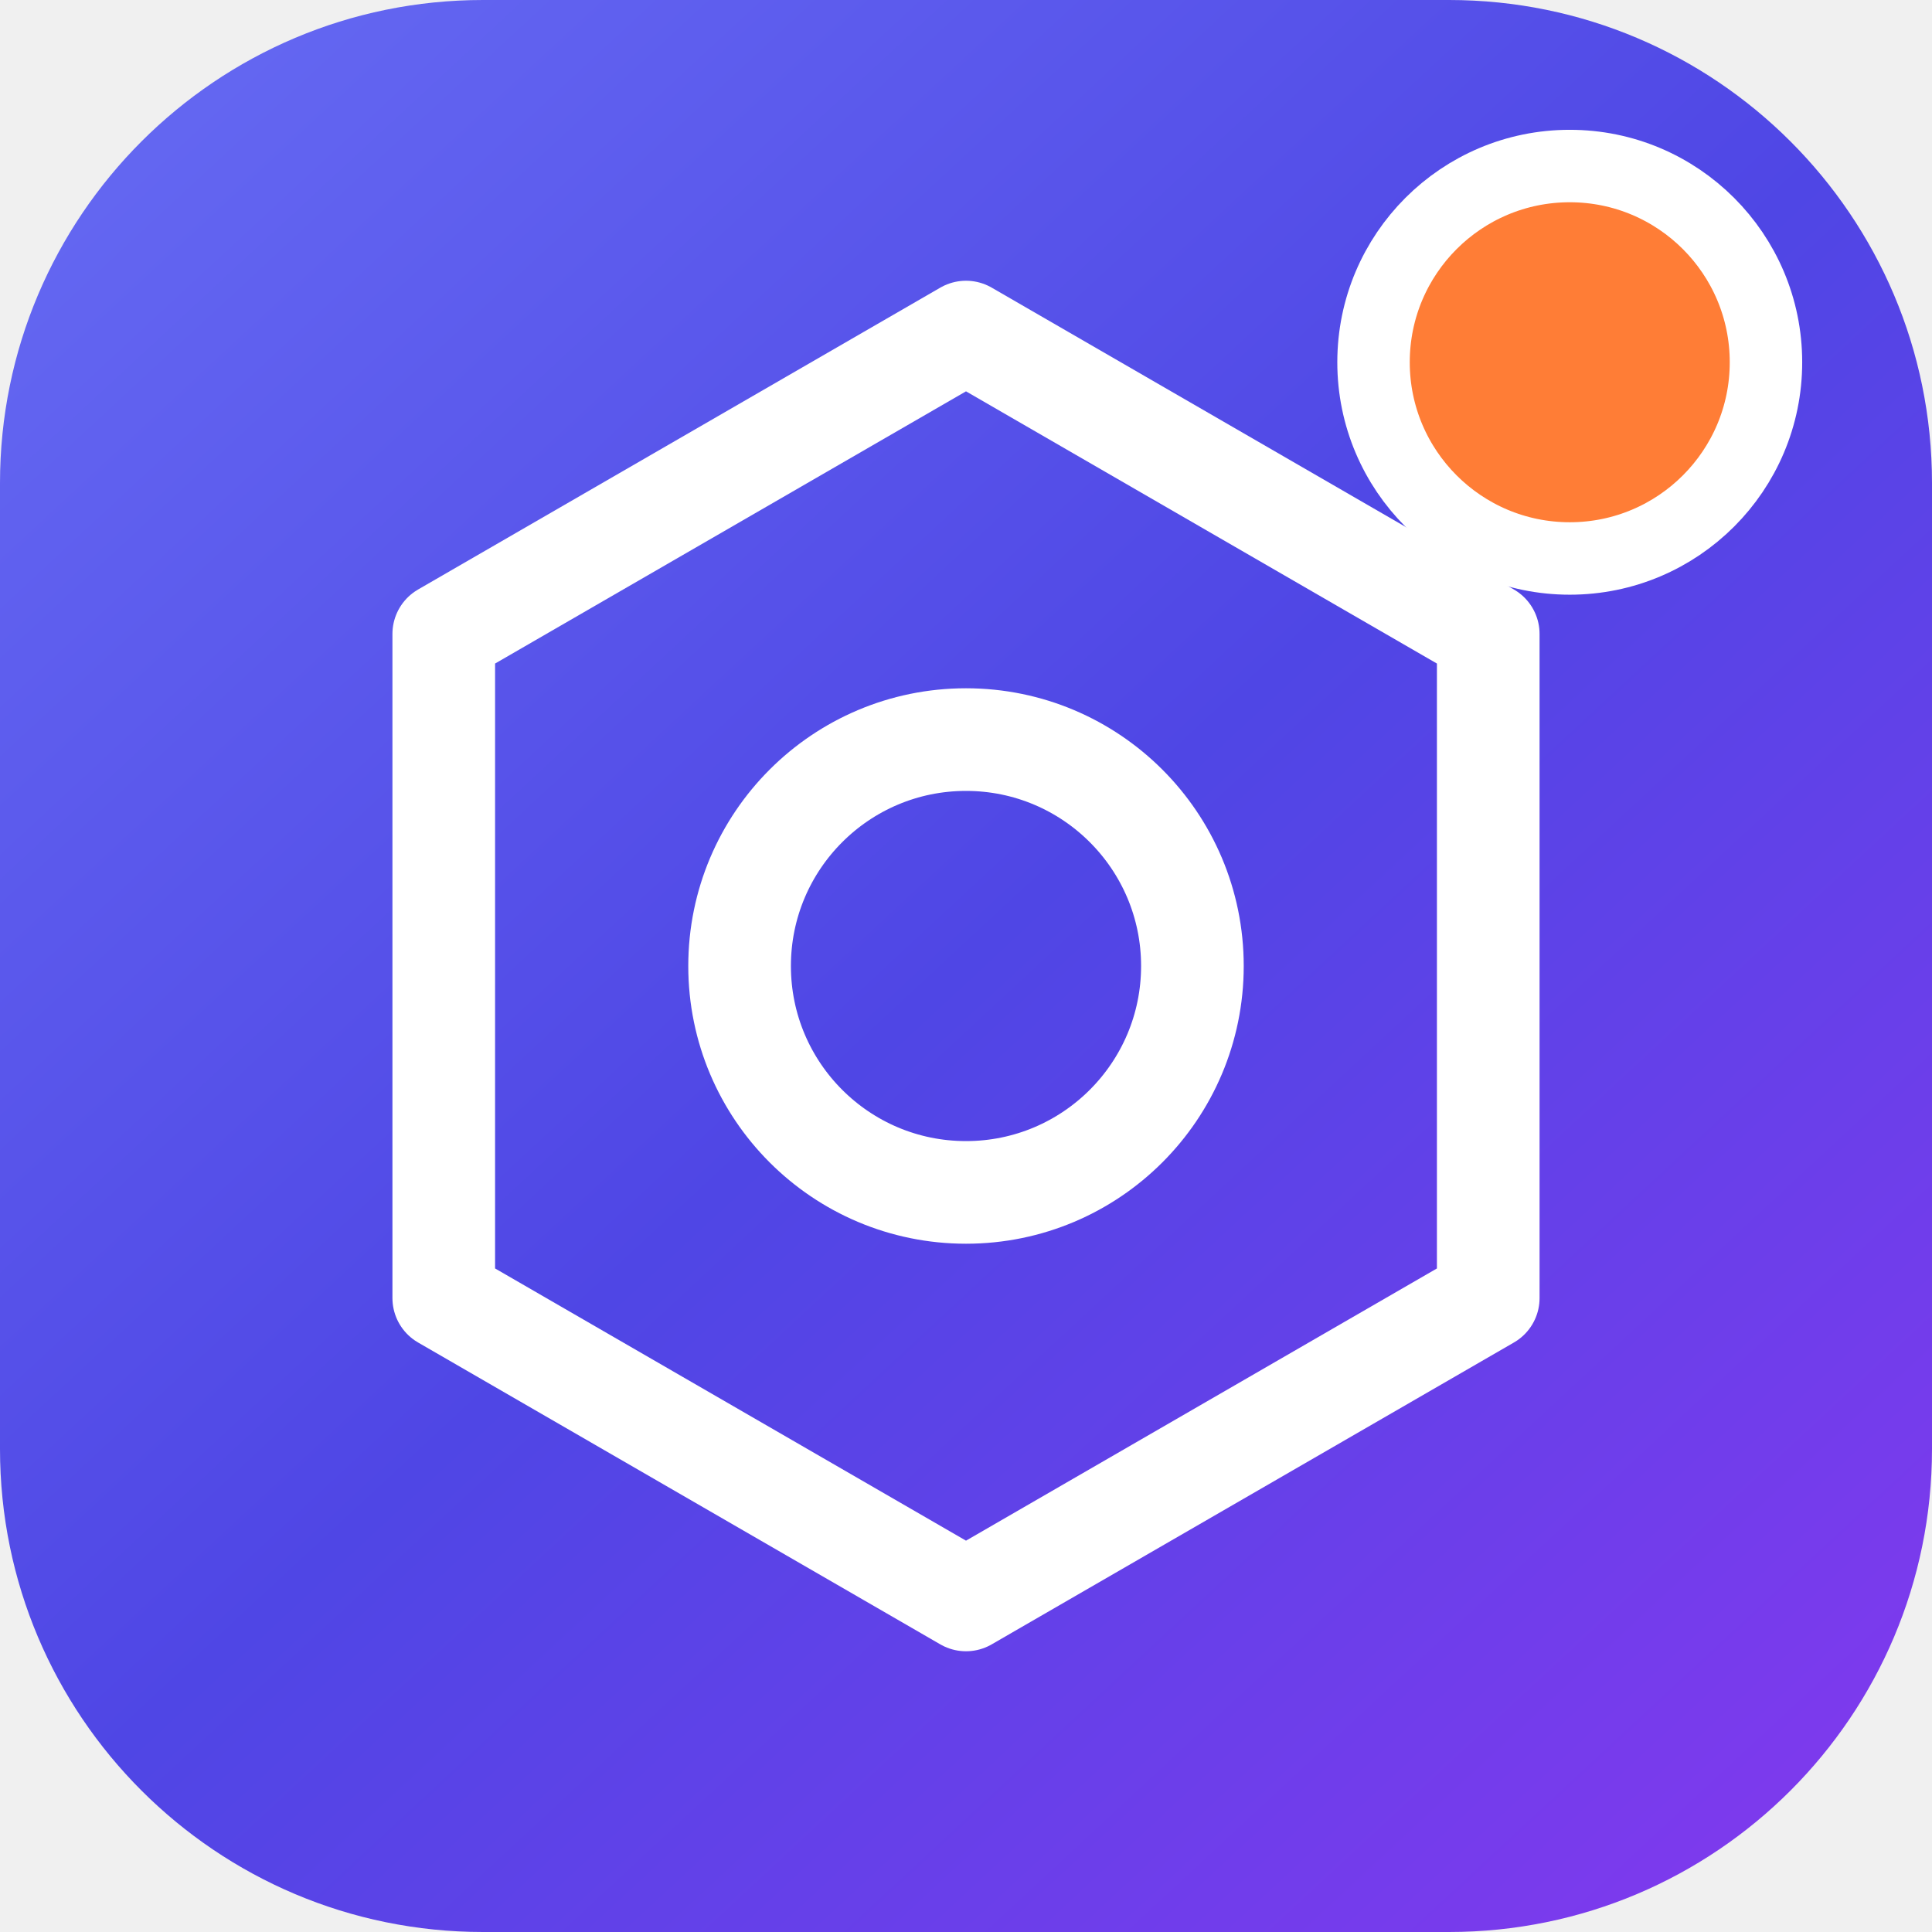
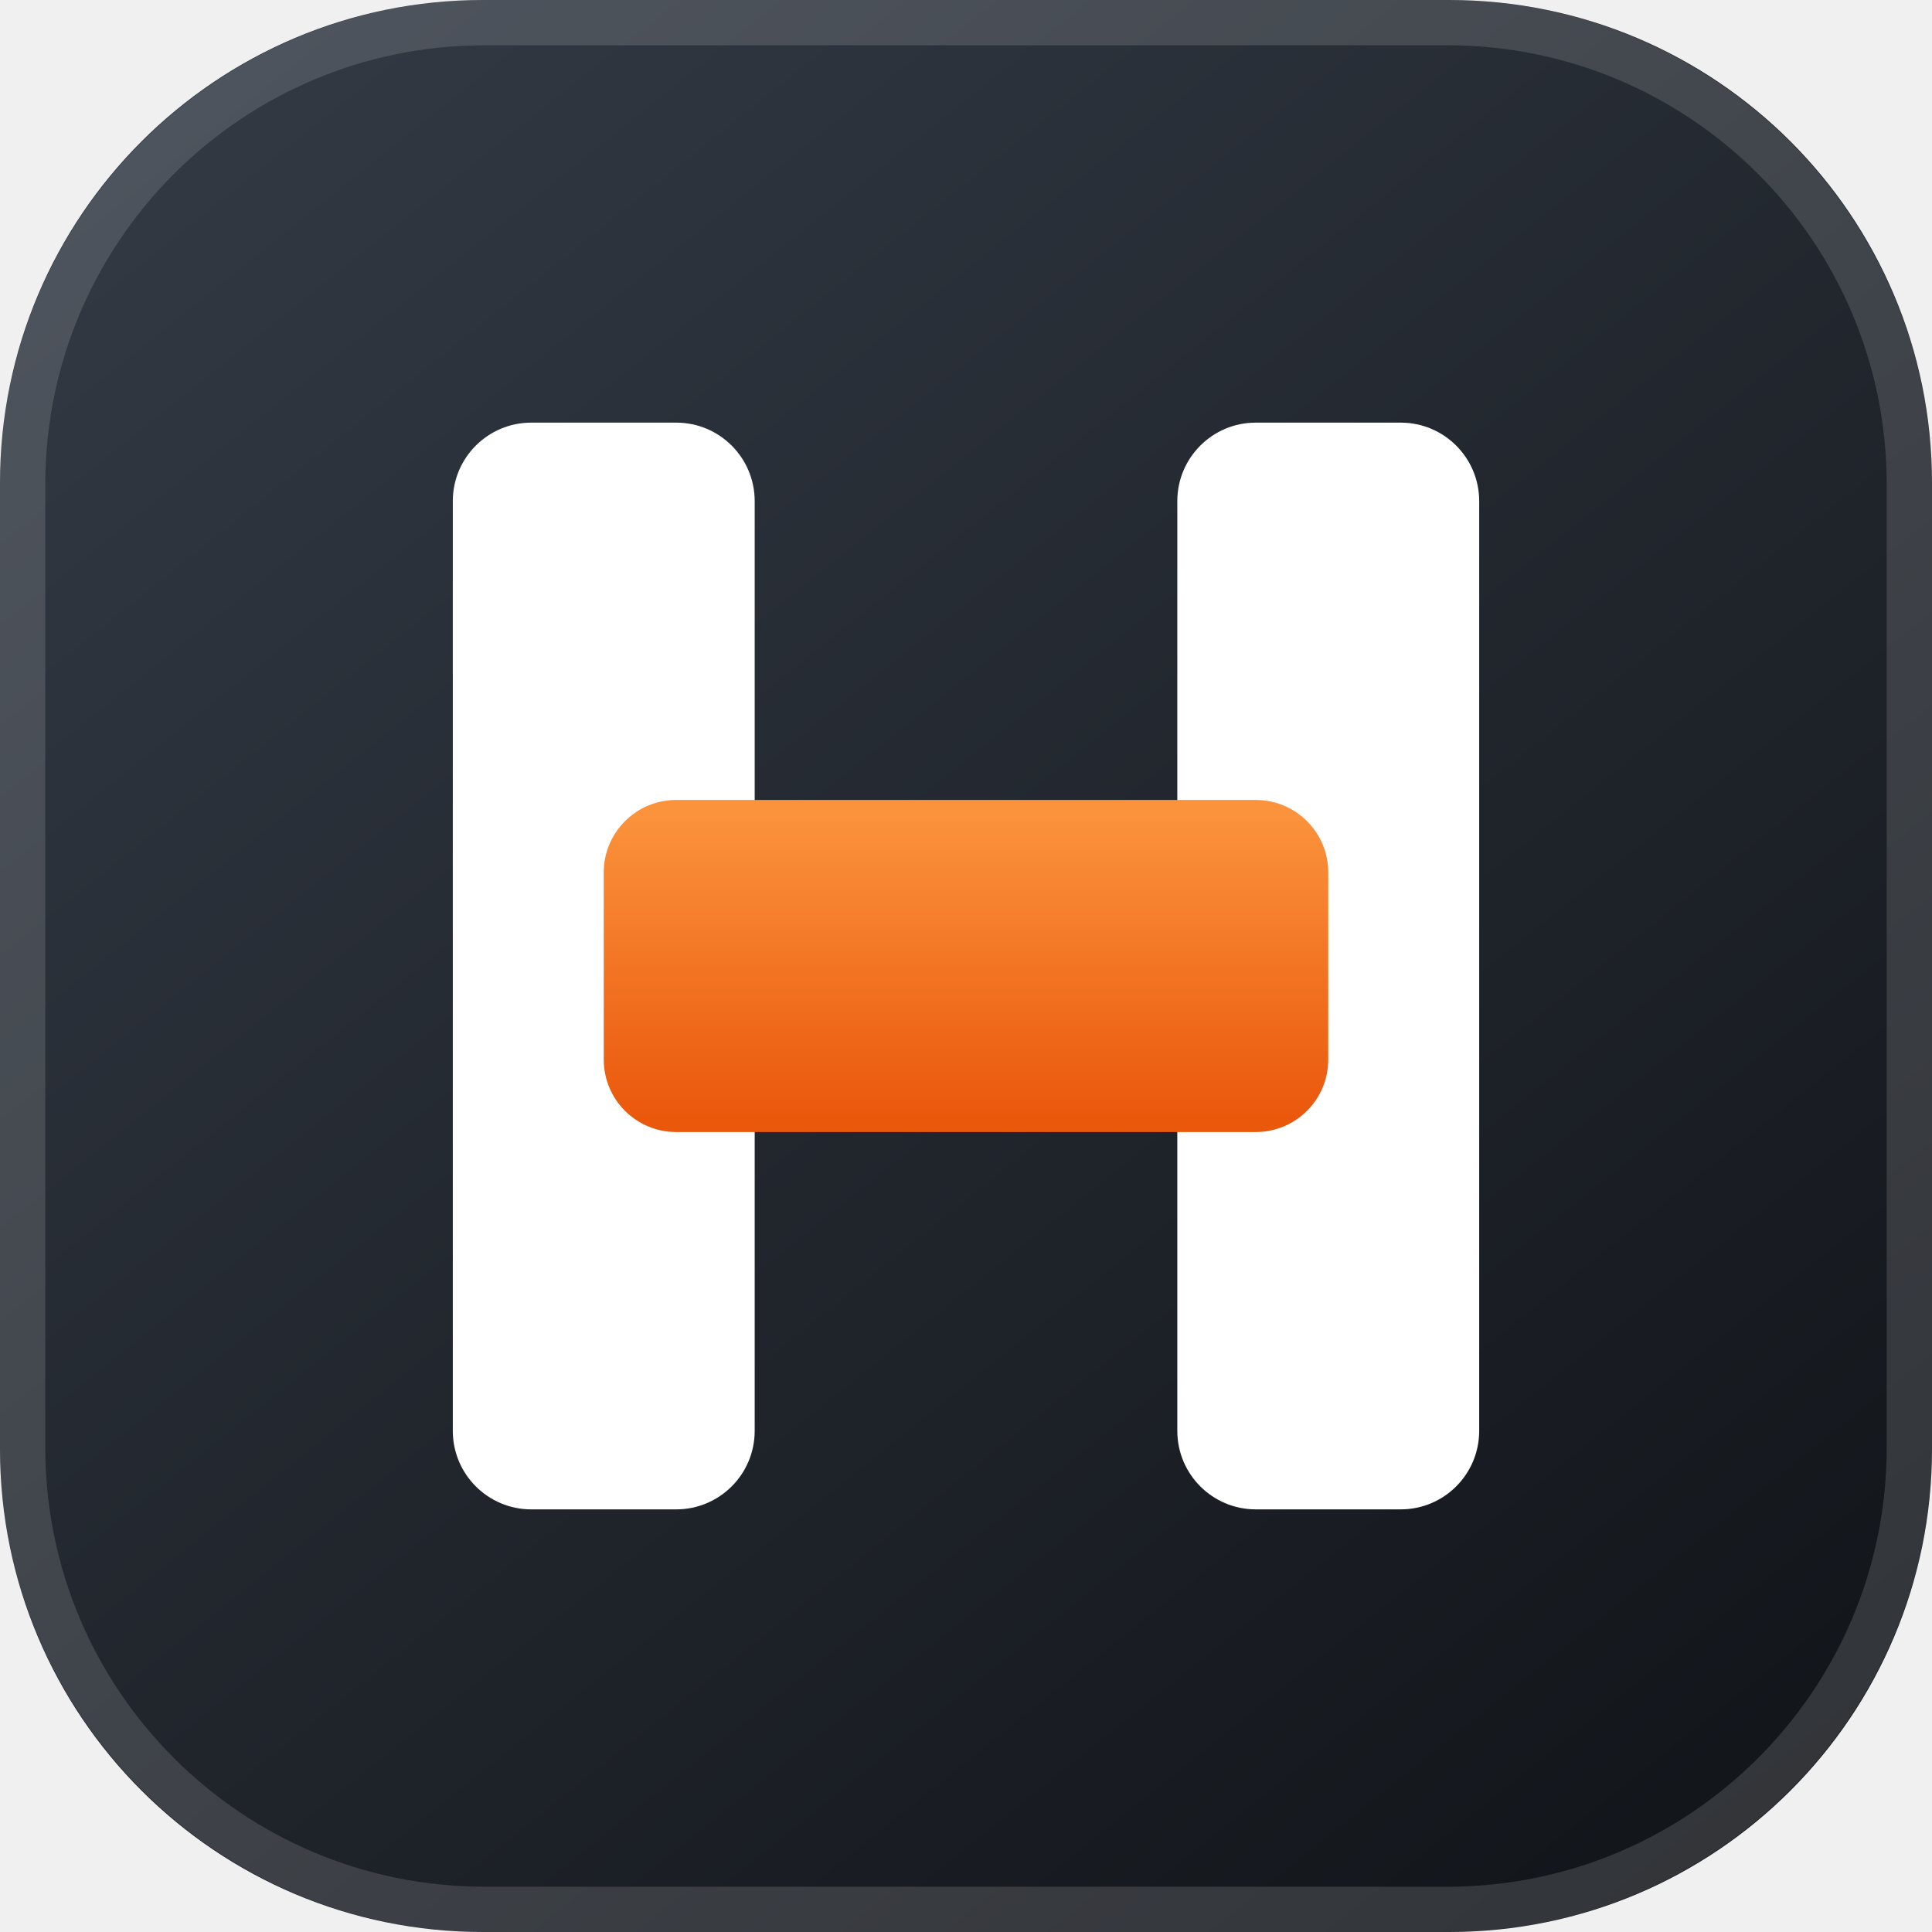
<svg xmlns="http://www.w3.org/2000/svg" viewBox="0 0 64 64" role="img" aria-label="HatunSales">
  <defs>
-     <linearGradient id="g" x1="6" y1="4" x2="58" y2="60" gradientUnits="userSpaceOnUse">
-       <stop stop-color="#6366f1" />
-       <stop offset=".5" stop-color="#4f46e5" />
-       <stop offset="1" stop-color="#7c3aed" />
+     <linearGradient id="g" x1="8" y1="2" x2="56" y2="62" gradientUnits="userSpaceOnUse">
+       <stop stop-color="#323943" />
+       <stop offset="1" stop-color="#12151A" />
+     </linearGradient>
+     <linearGradient id="o" x1="0" y1="27" x2="0" y2="37" gradientUnits="userSpaceOnUse">
+       <stop stop-color="#FB923C" />
+       <stop offset="1" stop-color="#EA580C" />
    </linearGradient>
  </defs>
  <rect width="64" height="64" rx="16" fill="url(#g)" />
-   <path d="M32 11l17.3 10v22L32 53 14.7 43V21z" fill="none" stroke="#fff" stroke-width="3.4" stroke-linejoin="round" />
-   <circle cx="32" cy="32" r="7.5" fill="none" stroke="#fff" stroke-width="3.4" />
-   <circle cx="52" cy="12" r="6.5" fill="#ff7d36" stroke="#fff" stroke-width="2.4" />
+   <rect x=".75" y=".75" width="62.5" height="62.5" rx="15.3" fill="none" stroke="#fff" stroke-opacity=".14" stroke-width="1.5" />
+   <rect x="15" y="14" width="10" height="36" rx="2.6" fill="#fff" />
+   <rect x="39" y="14" width="10" height="36" rx="2.6" fill="#fff" />
+   <rect x="20" y="26.5" width="24" height="11" rx="2.4" fill="url(#o)" />
</svg>
